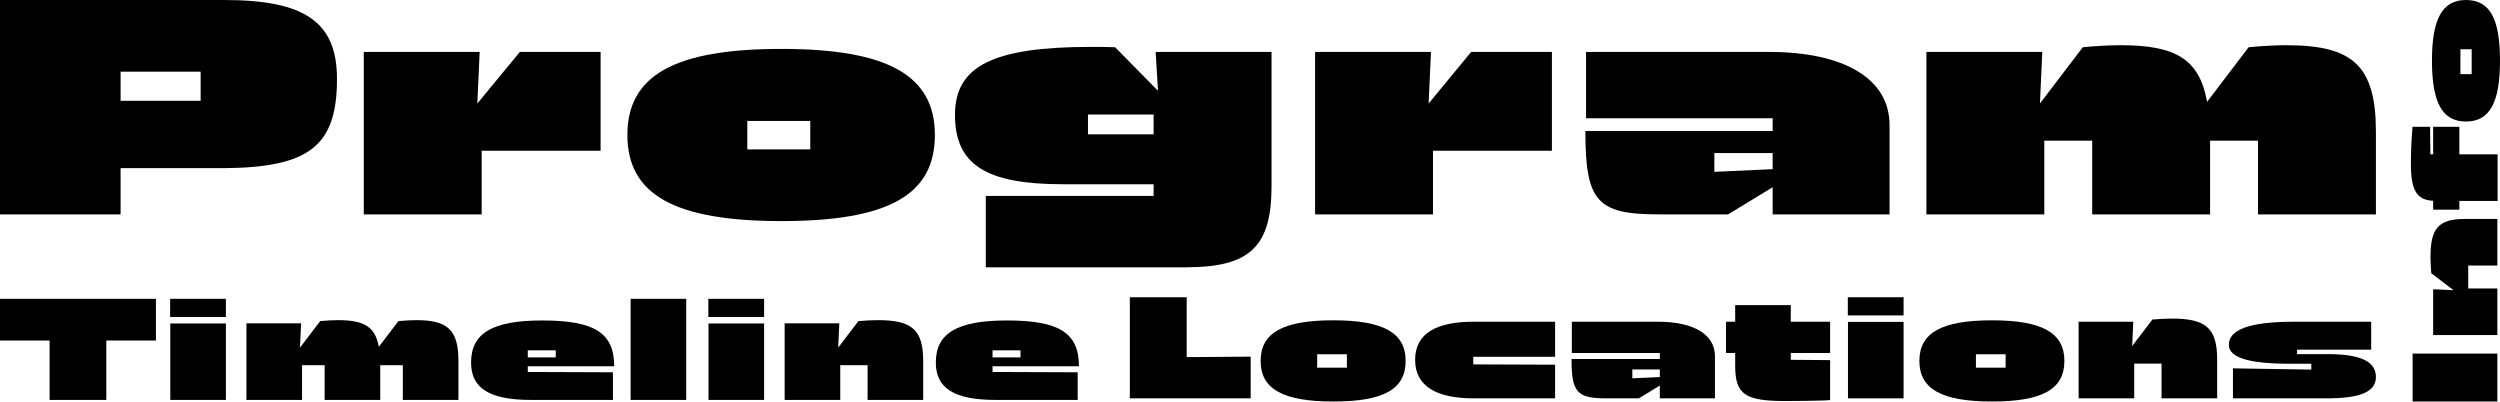
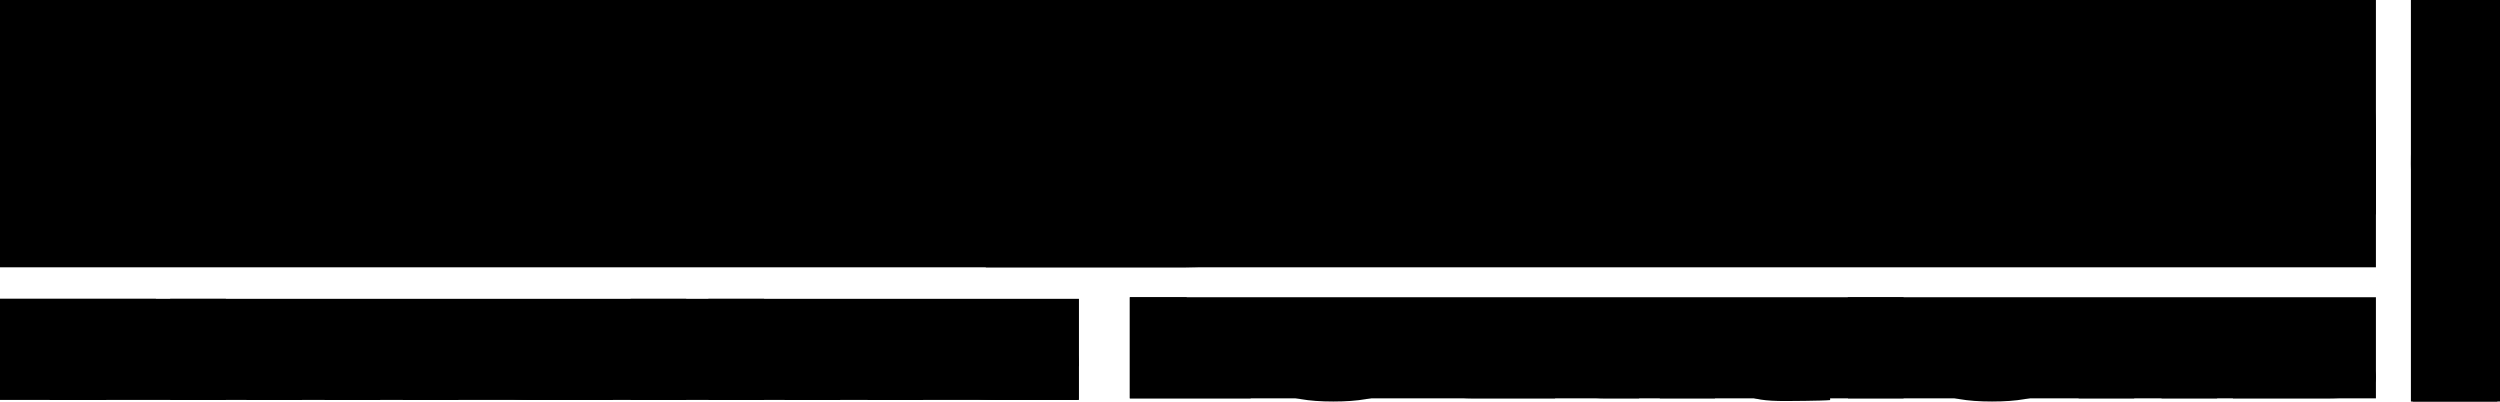
<svg xmlns="http://www.w3.org/2000/svg" id="Layer_1" data-name="Layer 1" width="8449.373" height="1356.99" viewBox="0 0 8449.373 1356.99">
  <g>
    <path class="program" d="M0,724.55V0H757.382C1031.352,0,1138.903,74.719,1138.903,267.178c0,225.29-92.833,298.877-381.521,301.141H407.56v156.231H0ZM407.56,340.765h270.574v-98.494H407.56v98.494Z" />
    <path class="program" d="M2029.859,175.477V509.45h-401.899v215.101h-398.503V175.477h391.71l-7.925,174.345,143.778-174.345h272.839Z" />
    <path class="program" d="M2120.412,456.24c0-201.516,159.627-290.952,520.771-290.952,358.879,0,518.506,89.437,518.506,290.952,0,202.648-157.363,290.952-518.506,290.952s-520.771-89.437-520.771-290.952Zm405.295,48.681h212.837v-96.229h-212.837v96.229Z" />
    <path class="program" d="M3905.747,175.477h391.71v453.976c0,204.912-73.587,273.971-289.82,273.971h-675.87v-241.139h567.187v-39.624h-307.934c-259.253,0-363.407-66.794-363.407-234.347,0-165.288,129.06-229.818,459.637-229.818,24.906,0,53.209,0,81.512,1.132l142.646,144.91h2.264l-7.925-129.06Zm-228.686,278.499h221.894v-66.794h-221.894v66.794Z" />
    <path class="program" d="M5245.03,175.477V509.45h-401.899v215.101h-398.503V175.477h391.71l-7.925,174.345,143.778-174.345h272.839Z" />
    <path class="program" d="M5978.622,175.477c255.857,0,407.56,91.701,407.56,246.8v302.273h-395.106v-91.701l-150.571,91.701h-234.347c-209.44,0-247.932-44.152-247.932-281.895h632.85v-43.02h-630.585V175.477h618.132Zm-184.534,405.295l196.987-9.057v-54.341h-196.987v63.398Z" />
    <path class="program" d="M8030,444.919v279.631h-398.503v-249.064h-161.892v249.064h-398.503v-249.064h-161.892v249.064h-398.503V175.477h391.71l-7.925,174.345,144.91-190.195c47.549-4.528,90.569-6.793,127.928-6.793,185.666,0,266.046,46.416,292.084,191.327l140.382-184.534c47.549-4.528,90.569-6.793,127.928-6.793,223.026,0,302.273,67.927,302.273,292.084Z" />
  </g>
  <g>
    <path class="timeline" d="M167.648,1351.651v-200.75H0v-140.952H526.97v140.952h-167.648v200.75H167.648Z" />
    <path class="timeline" d="M575.018,1071.348v-61.4h188.47v61.4h-188.47Zm.534,280.303v-258.413h187.936v258.413h-187.936Z" />
    <path class="timeline" d="M1549.402,1219.775v131.876h-187.936v-117.46h-76.349v117.46h-187.936v-117.46h-76.349v117.46h-187.936v-258.947h184.733l-3.737,82.222,68.341-89.697c22.424-2.136,42.713-3.204,60.332-3.204,87.561,0,125.469,21.89,137.749,90.231l66.205-87.027c22.424-2.136,42.713-3.204,60.332-3.204,105.18,0,142.554,32.035,142.554,137.749Z" />
    <path class="timeline" d="M1794.998,1351.651c-140.418,0-202.886-38.975-202.886-126.537,0-99.307,72.612-142.02,240.26-142.02,177.258,0,243.463,42.179,243.463,154.834h-292.049v19.221l287.778,1.068v93.434h-276.566Zm-11.212-143.622h94.502v-24.026h-94.502v24.026Z" />
    <path class="timeline" d="M2131.354,1351.651v-341.703h187.936v341.703h-187.936Z" />
    <path class="timeline" d="M2394.032,1071.348v-61.4h188.47v61.4h-188.47Zm.534,280.303v-258.413h187.936v258.413h-187.936Z" />
    <path class="timeline" d="M3120.149,1219.775v131.876h-187.936v-117.46h-92.367v117.46h-187.936v-258.947h184.733l-3.737,82.222,68.341-89.697c24.56-2.136,46.45-3.204,65.671-3.204,114.257,0,153.232,31.501,153.232,137.749Z" />
    <path class="timeline" d="M3365.747,1351.651c-140.418,0-202.886-38.975-202.886-126.537,0-99.307,72.612-142.02,240.26-142.02,177.258,0,243.463,42.179,243.463,154.834h-292.049v19.221l287.778,1.068v93.434h-276.566Zm-11.212-143.622h94.502v-24.026h-94.502v24.026Z" />
  </g>
  <g>
    <path class="locations" d="M3818.539,1346.312v-341.703h192.208v202.352l216.234-1.602v140.952h-408.442Z" />
    <path class="locations" d="M4260.611,1219.775c0-95.036,75.281-137.215,245.599-137.215,169.25,0,244.531,42.179,244.531,137.215,0,95.57-74.213,137.215-244.531,137.215s-245.599-42.179-245.599-137.215Zm191.14,22.958h100.375v-45.382h-100.375v45.382Z" />
    <path class="locations" d="M4979.787,1346.312c-120.664,0-197.013-38.441-197.013-130.274,0-91.299,75.281-128.672,197.013-128.672h276.032v118.528h-276.566v25.628l276.566,1.068v113.723h-276.032Z" />
    <path class="locations" d="M5603.921,1087.366c120.664,0,192.208,43.247,192.208,116.392v142.554h-186.335v-43.247l-71.01,43.247h-110.519c-98.773,0-116.926-20.823-116.926-132.944h298.456v-20.289h-297.388v-105.714h291.515Zm-87.027,191.14l92.9-4.271v-25.628h-92.9v29.899Z" />
    <path class="locations" d="M6185.347,1193.08h-132.944v22.958l132.944,1.068v135.079c-25.628,2.67-148.427,3.204-151.097,3.204-135.079,0-169.784-21.356-169.784-119.062v-43.247h-30.967v-105.714h30.967v-56.061h187.936v56.061h132.944v105.714Z" />
    <path class="locations" d="M6245.142,1066.009v-61.4h188.47v61.4h-188.47Zm.534,280.303v-258.413h187.936v258.413h-187.936Z" />
    <path class="locations" d="M6487.001,1219.775c0-95.036,75.281-137.215,245.599-137.215,169.25,0,244.531,42.179,244.531,137.215,0,95.57-74.213,137.215-244.531,137.215s-245.599-42.179-245.599-137.215Zm191.14,22.958h100.375v-45.382h-100.375v45.382Z" />
    <path class="locations" d="M7493.42,1214.436v131.876h-187.936v-117.46h-92.367v117.46h-187.936v-258.947h184.733l-3.737,82.222,68.341-89.697c24.56-2.136,46.45-3.204,65.671-3.204,114.257,0,153.232,31.501,153.232,137.749Z" />
    <path class="locations" d="M7546.811,1346.312v-101.443l264.82,4.271v-19.755h-72.612c-138.817,0-206.089-20.823-206.089-64.069,0-52.323,72.612-77.951,219.971-77.951h261.082v94.502h-250.404v14.95h101.977c112.655,0,164.444,24.56,164.444,77.417,0,49.654-51.789,72.078-166.046,72.078h-317.143Z" />
  </g>
  <g>
    <path class="info" d="M8440.425,1356.99h-286.345v-161.964h286.345v161.964Z" />
    <path class="info" d="M8329.914,740.011h110.511v157.49h-98.431v77.403h98.431v157.49h-216.996v-154.805l68.902,3.132-75.166-57.269c-1.79-20.581-2.684-38.925-2.684-55.032,0-95.747,26.397-128.408,115.433-128.408Z" />
    <path class="info" d="M8213.138,428.611l.895,93.062h9.396v-93.062h88.588v93.062h129.303v157.49h-129.303v29.529h-88.588v-29.977c-55.032-3.132-75.166-34.004-75.166-125.276,0-39.82,.895-64.875,5.369-124.829h59.506Z" />
    <path class="info" d="M8334.388,410.726c-79.64,0-114.986-63.085-114.986-205.811,0-141.83,35.346-204.916,114.986-204.916,80.087,0,114.986,62.191,114.986,204.916s-35.346,205.811-114.986,205.811Zm19.239-160.174v-84.114h-38.03v84.114h38.03Z" />
  </g>
+   <rect class="cls-1" x="0" y="0" width="8030" height="903.424" />
+   <rect class="cls-1" x="0" y="1009.949" width="3646.584" height="341.703" />
+   <rect class="cls-1" x="3818.539" y="1004.61" width="4211.461" height="341.703" />
+   <rect class="cls-1" x="7620.323" y="527.94" width="1356.99" height="301.11" transform="translate(7620.323 8977.314) rotate(-90)" />
</svg>
